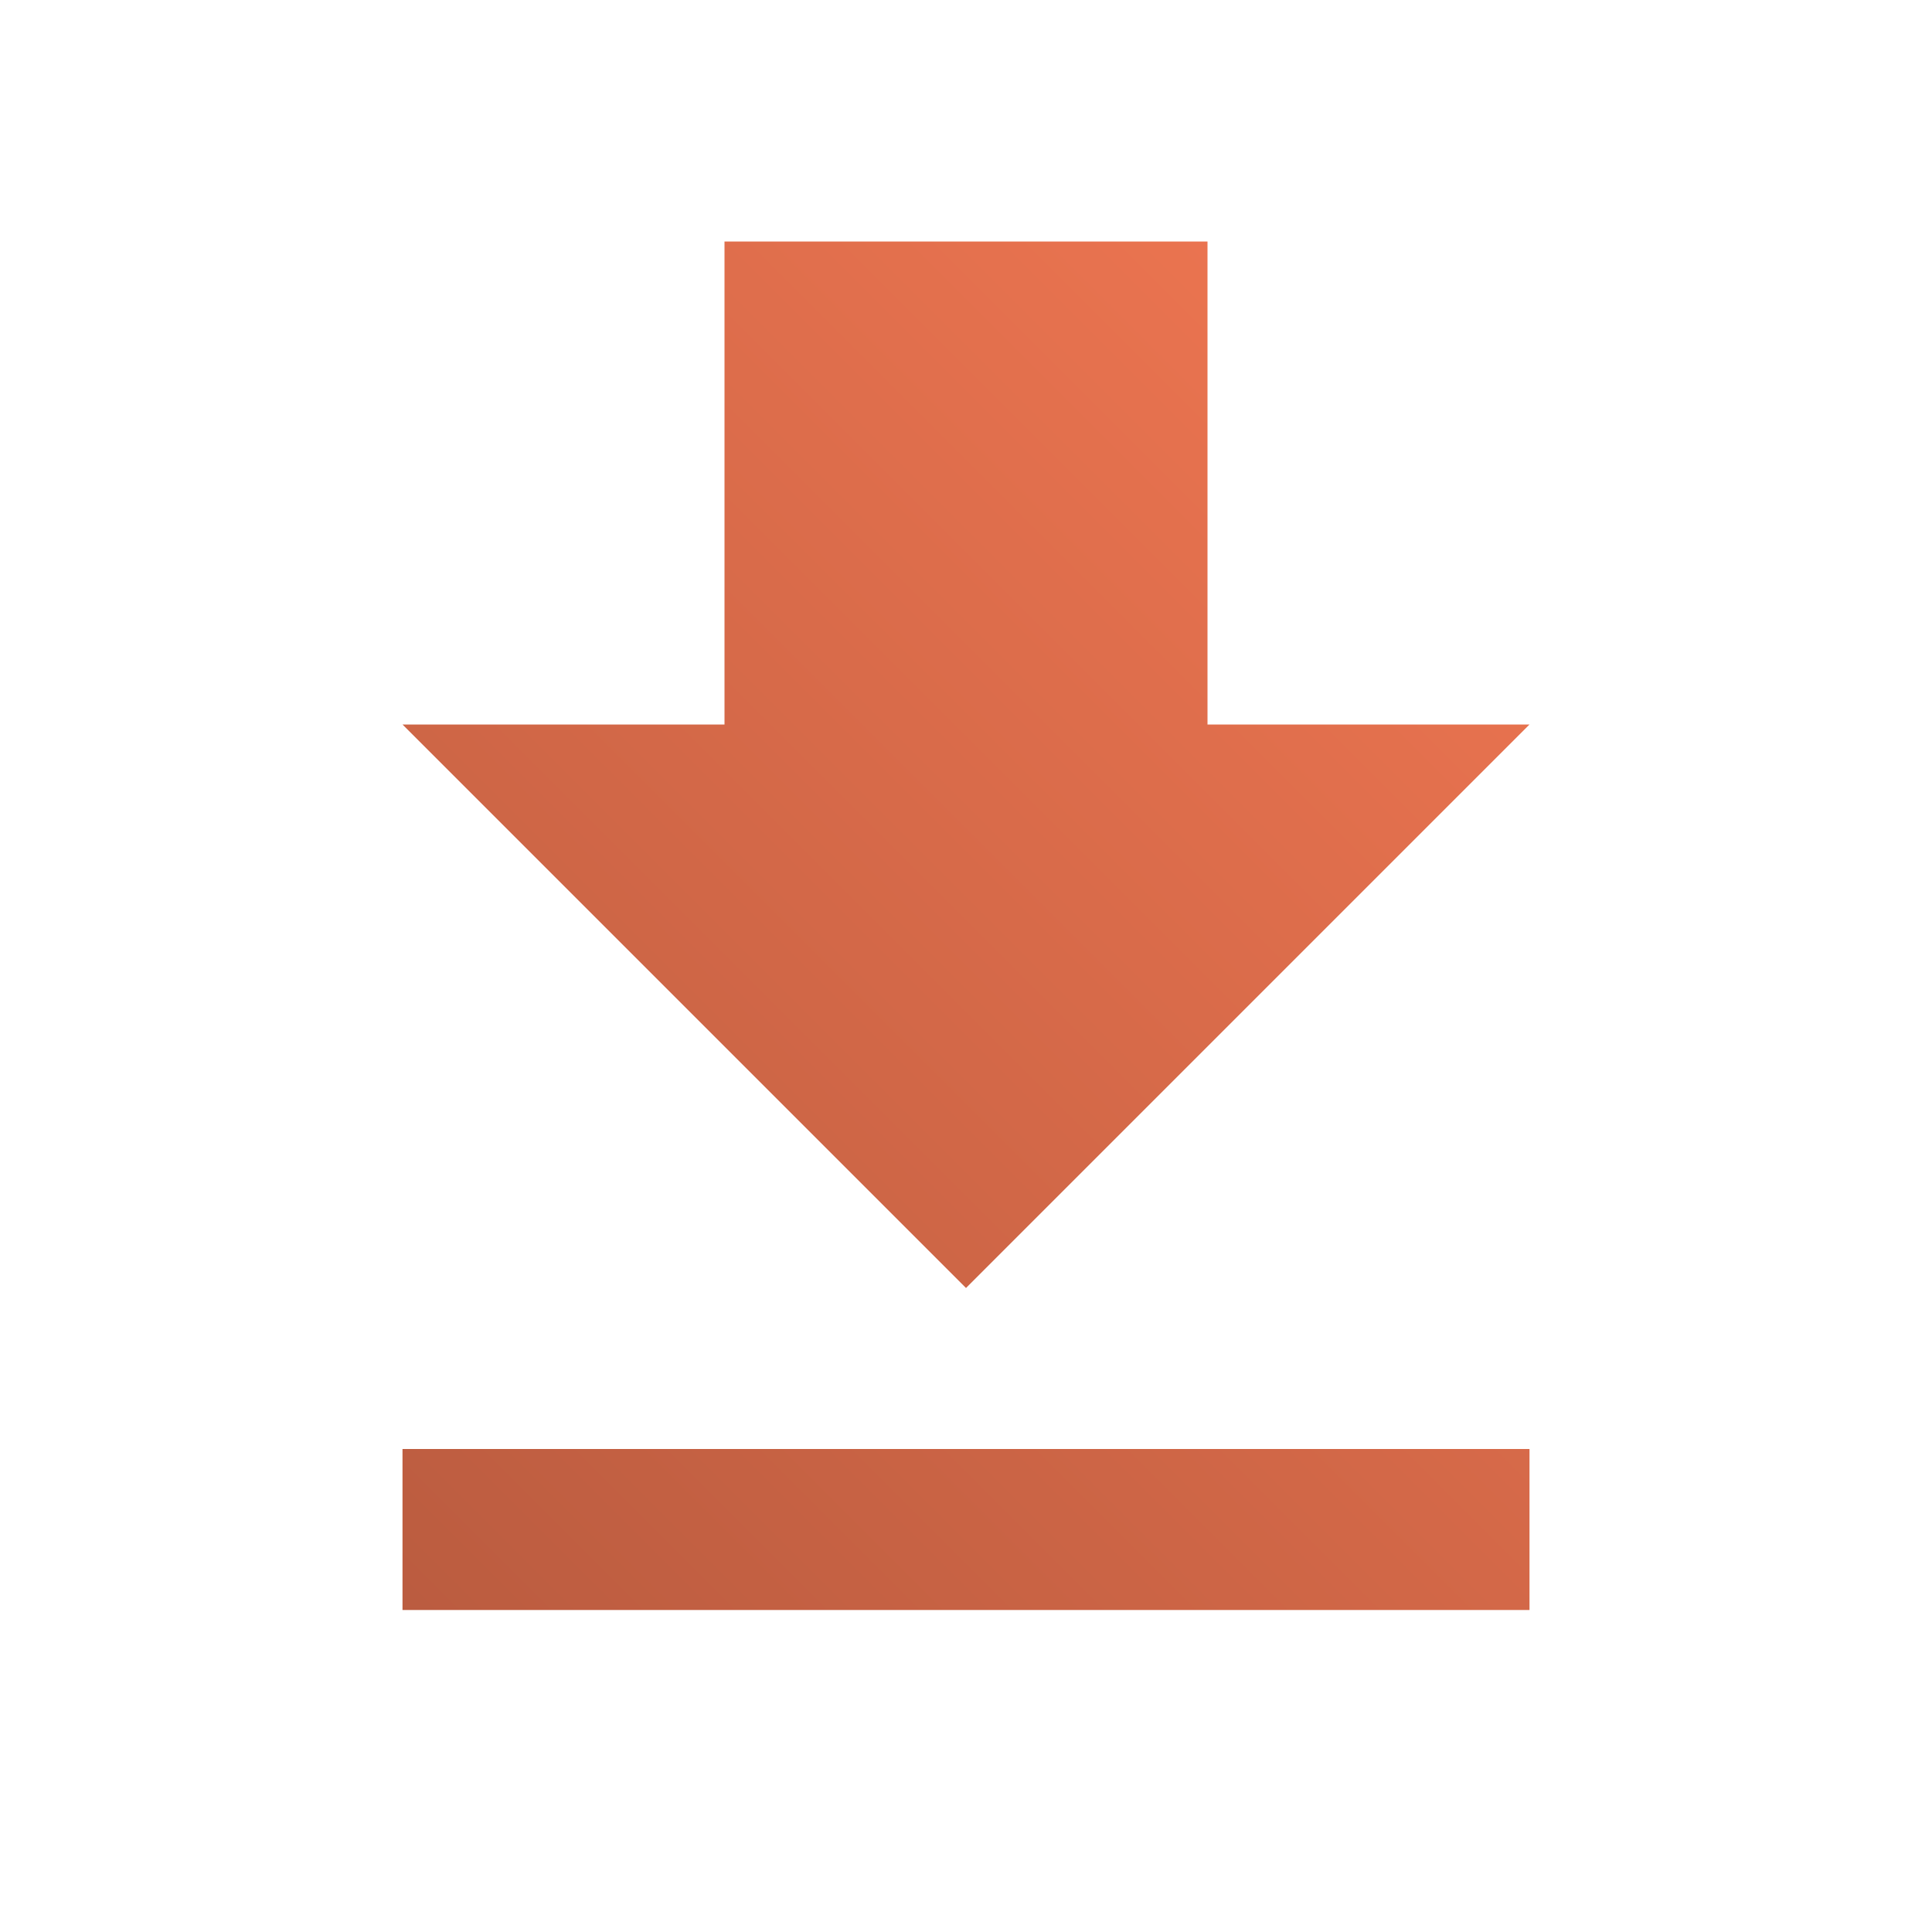
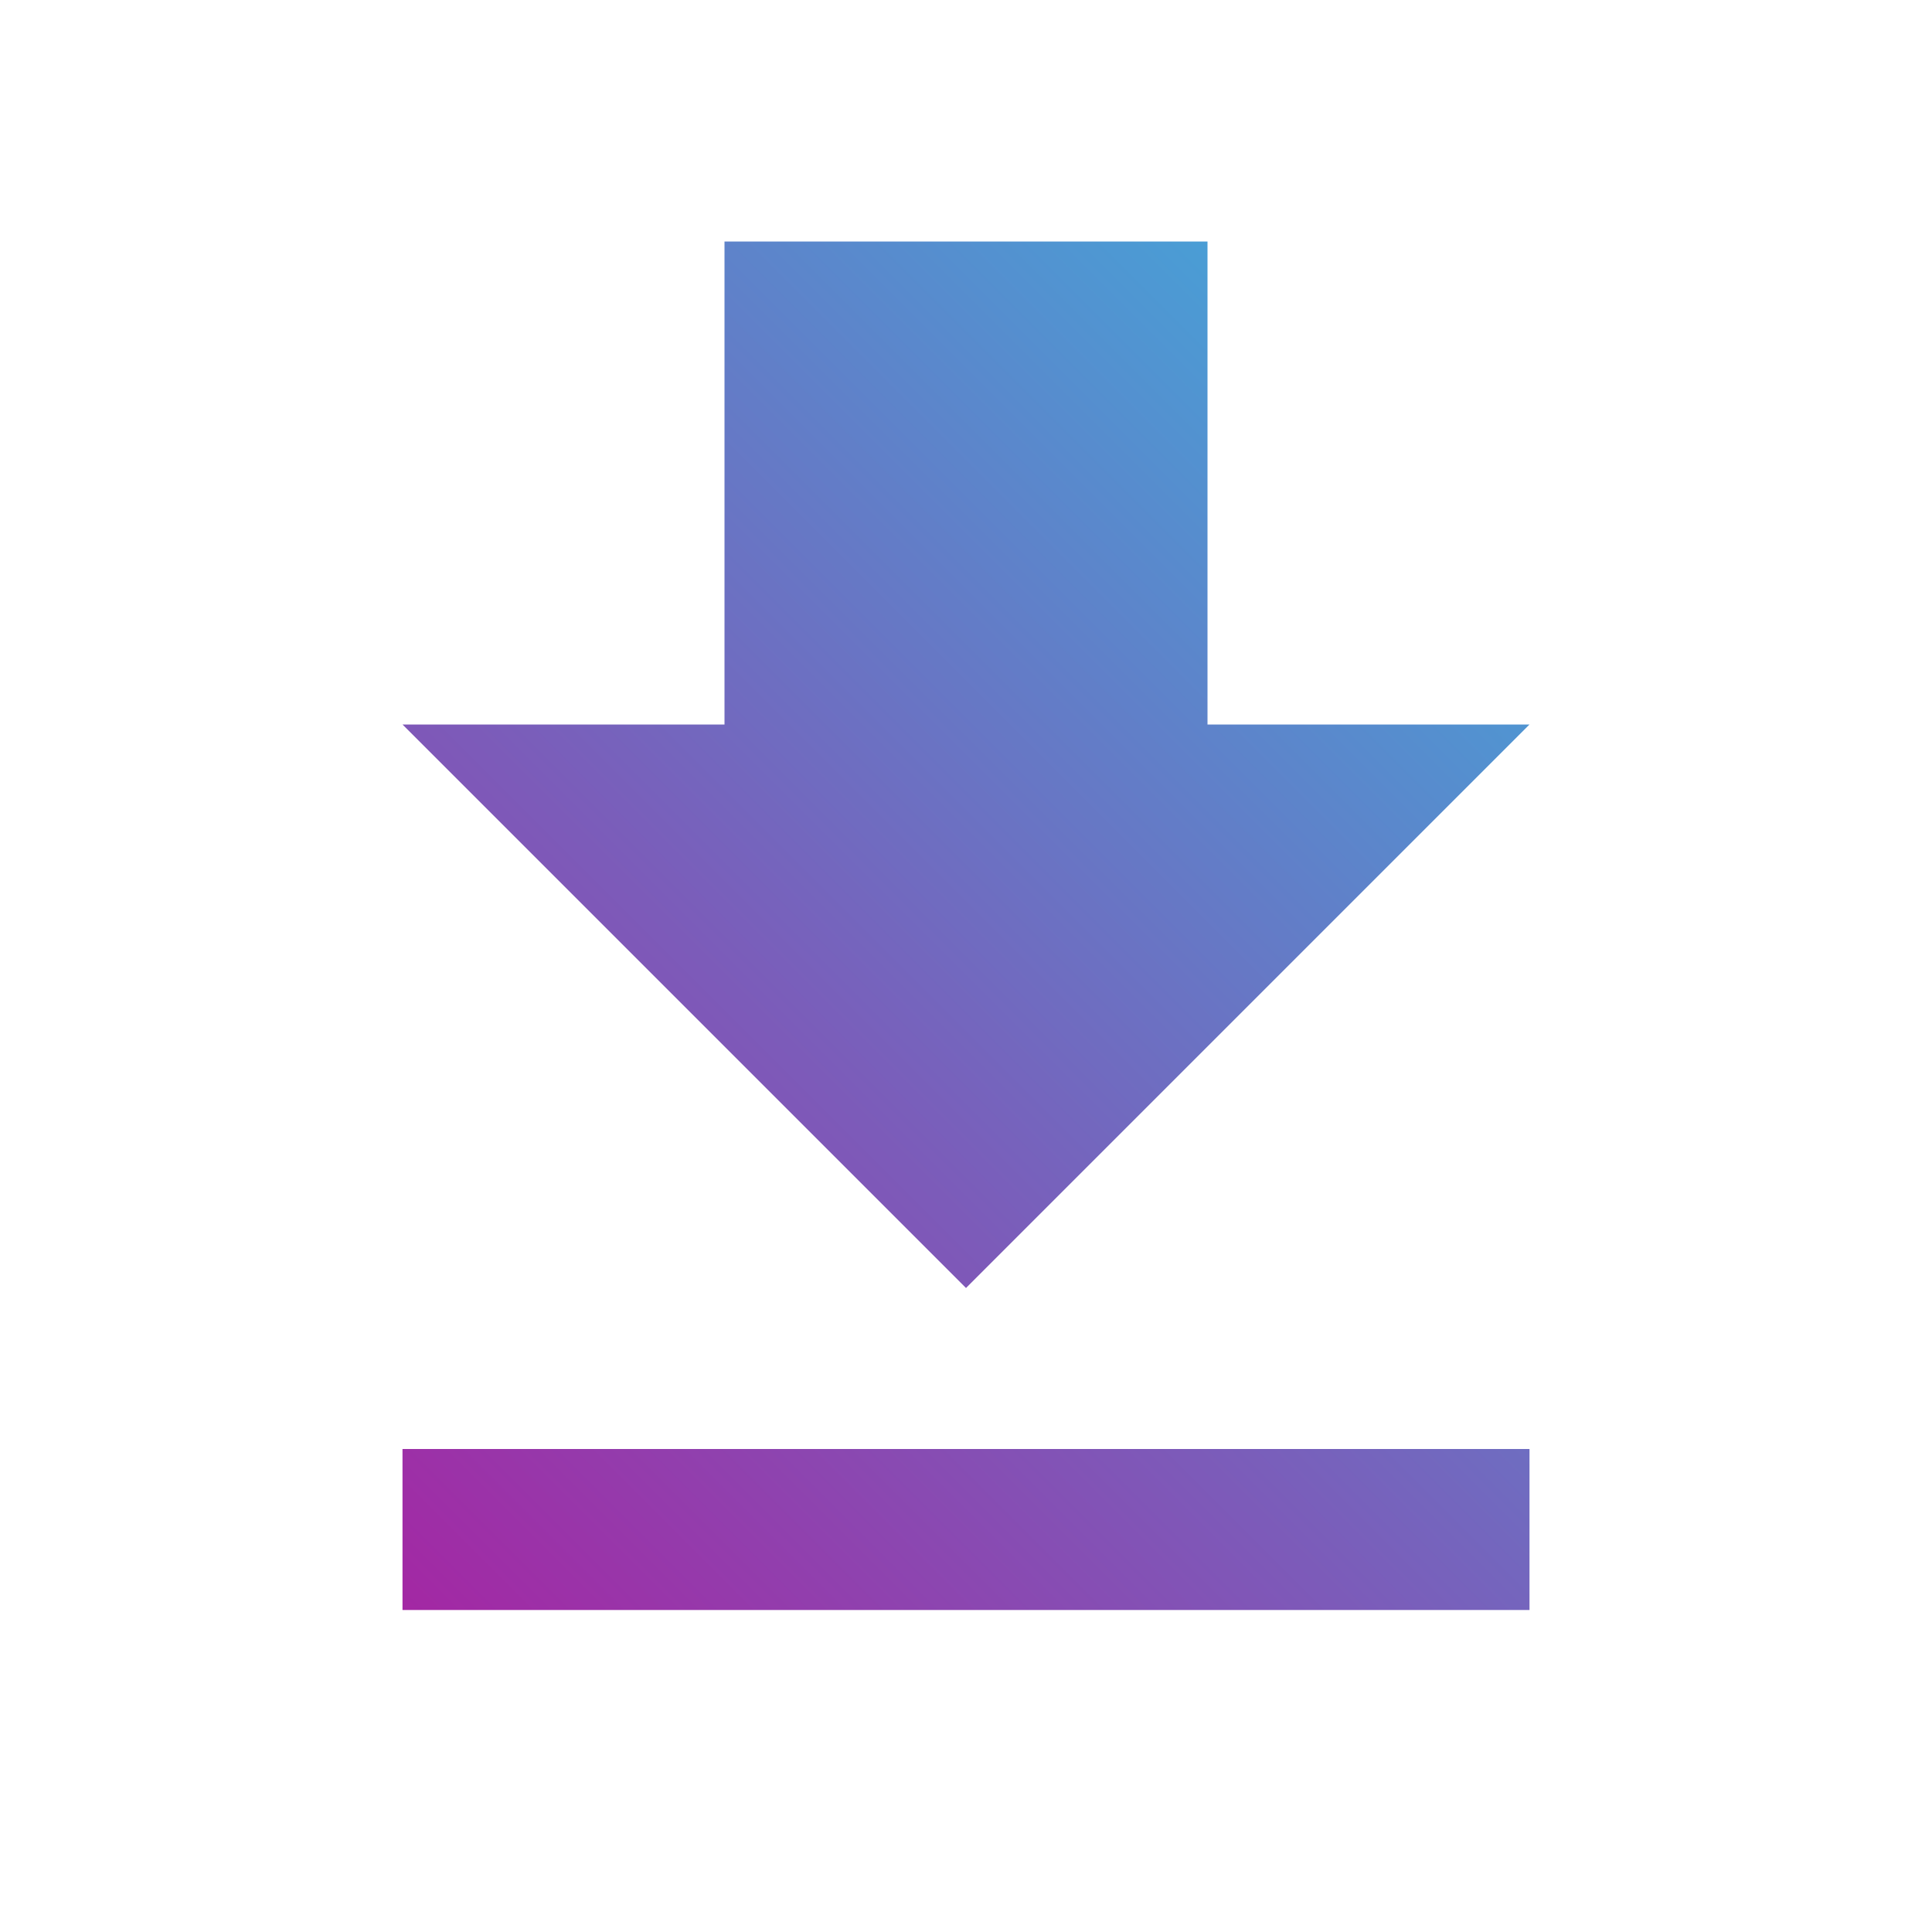
<svg xmlns="http://www.w3.org/2000/svg" viewBox="0 0 24 24">
  <defs>
    <linearGradient id="g" x1="0" y1="24" x2="24" y2="0" gradientUnits="userSpaceOnUse">
-       <stop offset="0" stop-color="#ab543a" />
-       <stop offset="1" stop-color="#ff7e57" />
+       <stop offset="0" stop-color="#C10093" />
+       <stop offset="1" stop-color="#22D2EB" />
    </linearGradient>
  </defs>
  <path fill="url(#g)" d="M19 9h-4V3H9v6H5l7 7 7-7zM5 18v2h14v-2H5z" />
</svg>
